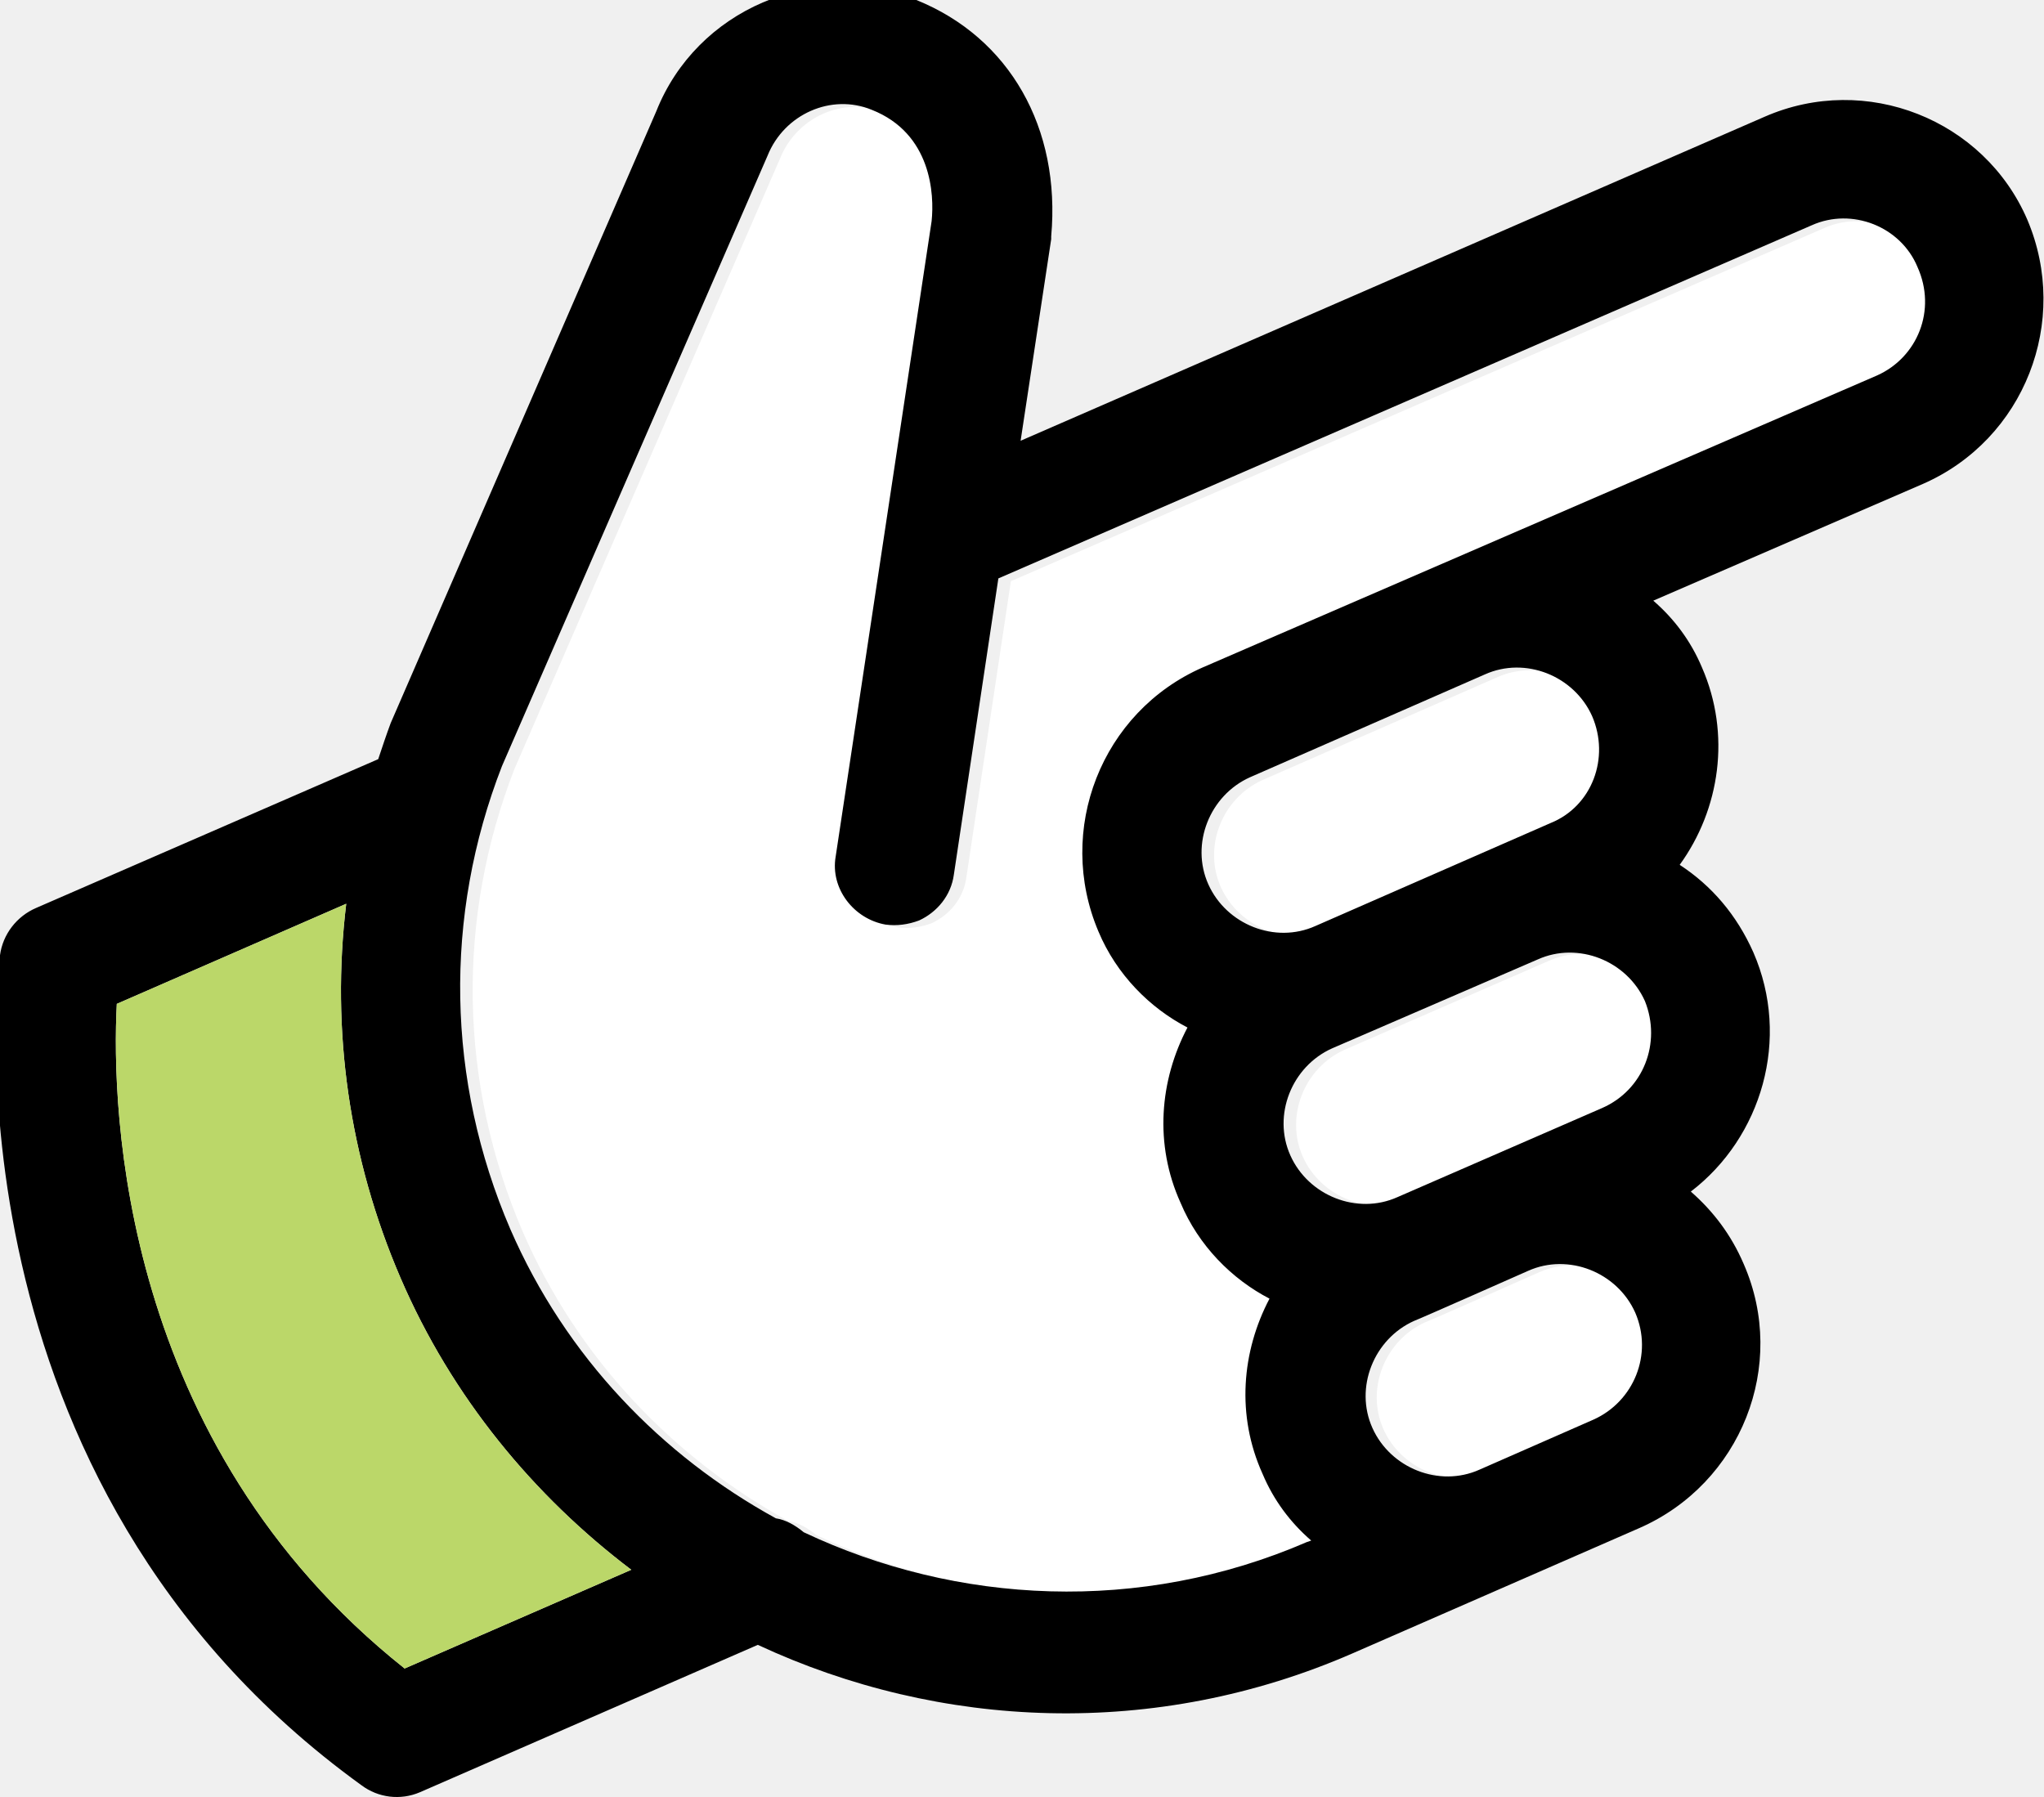
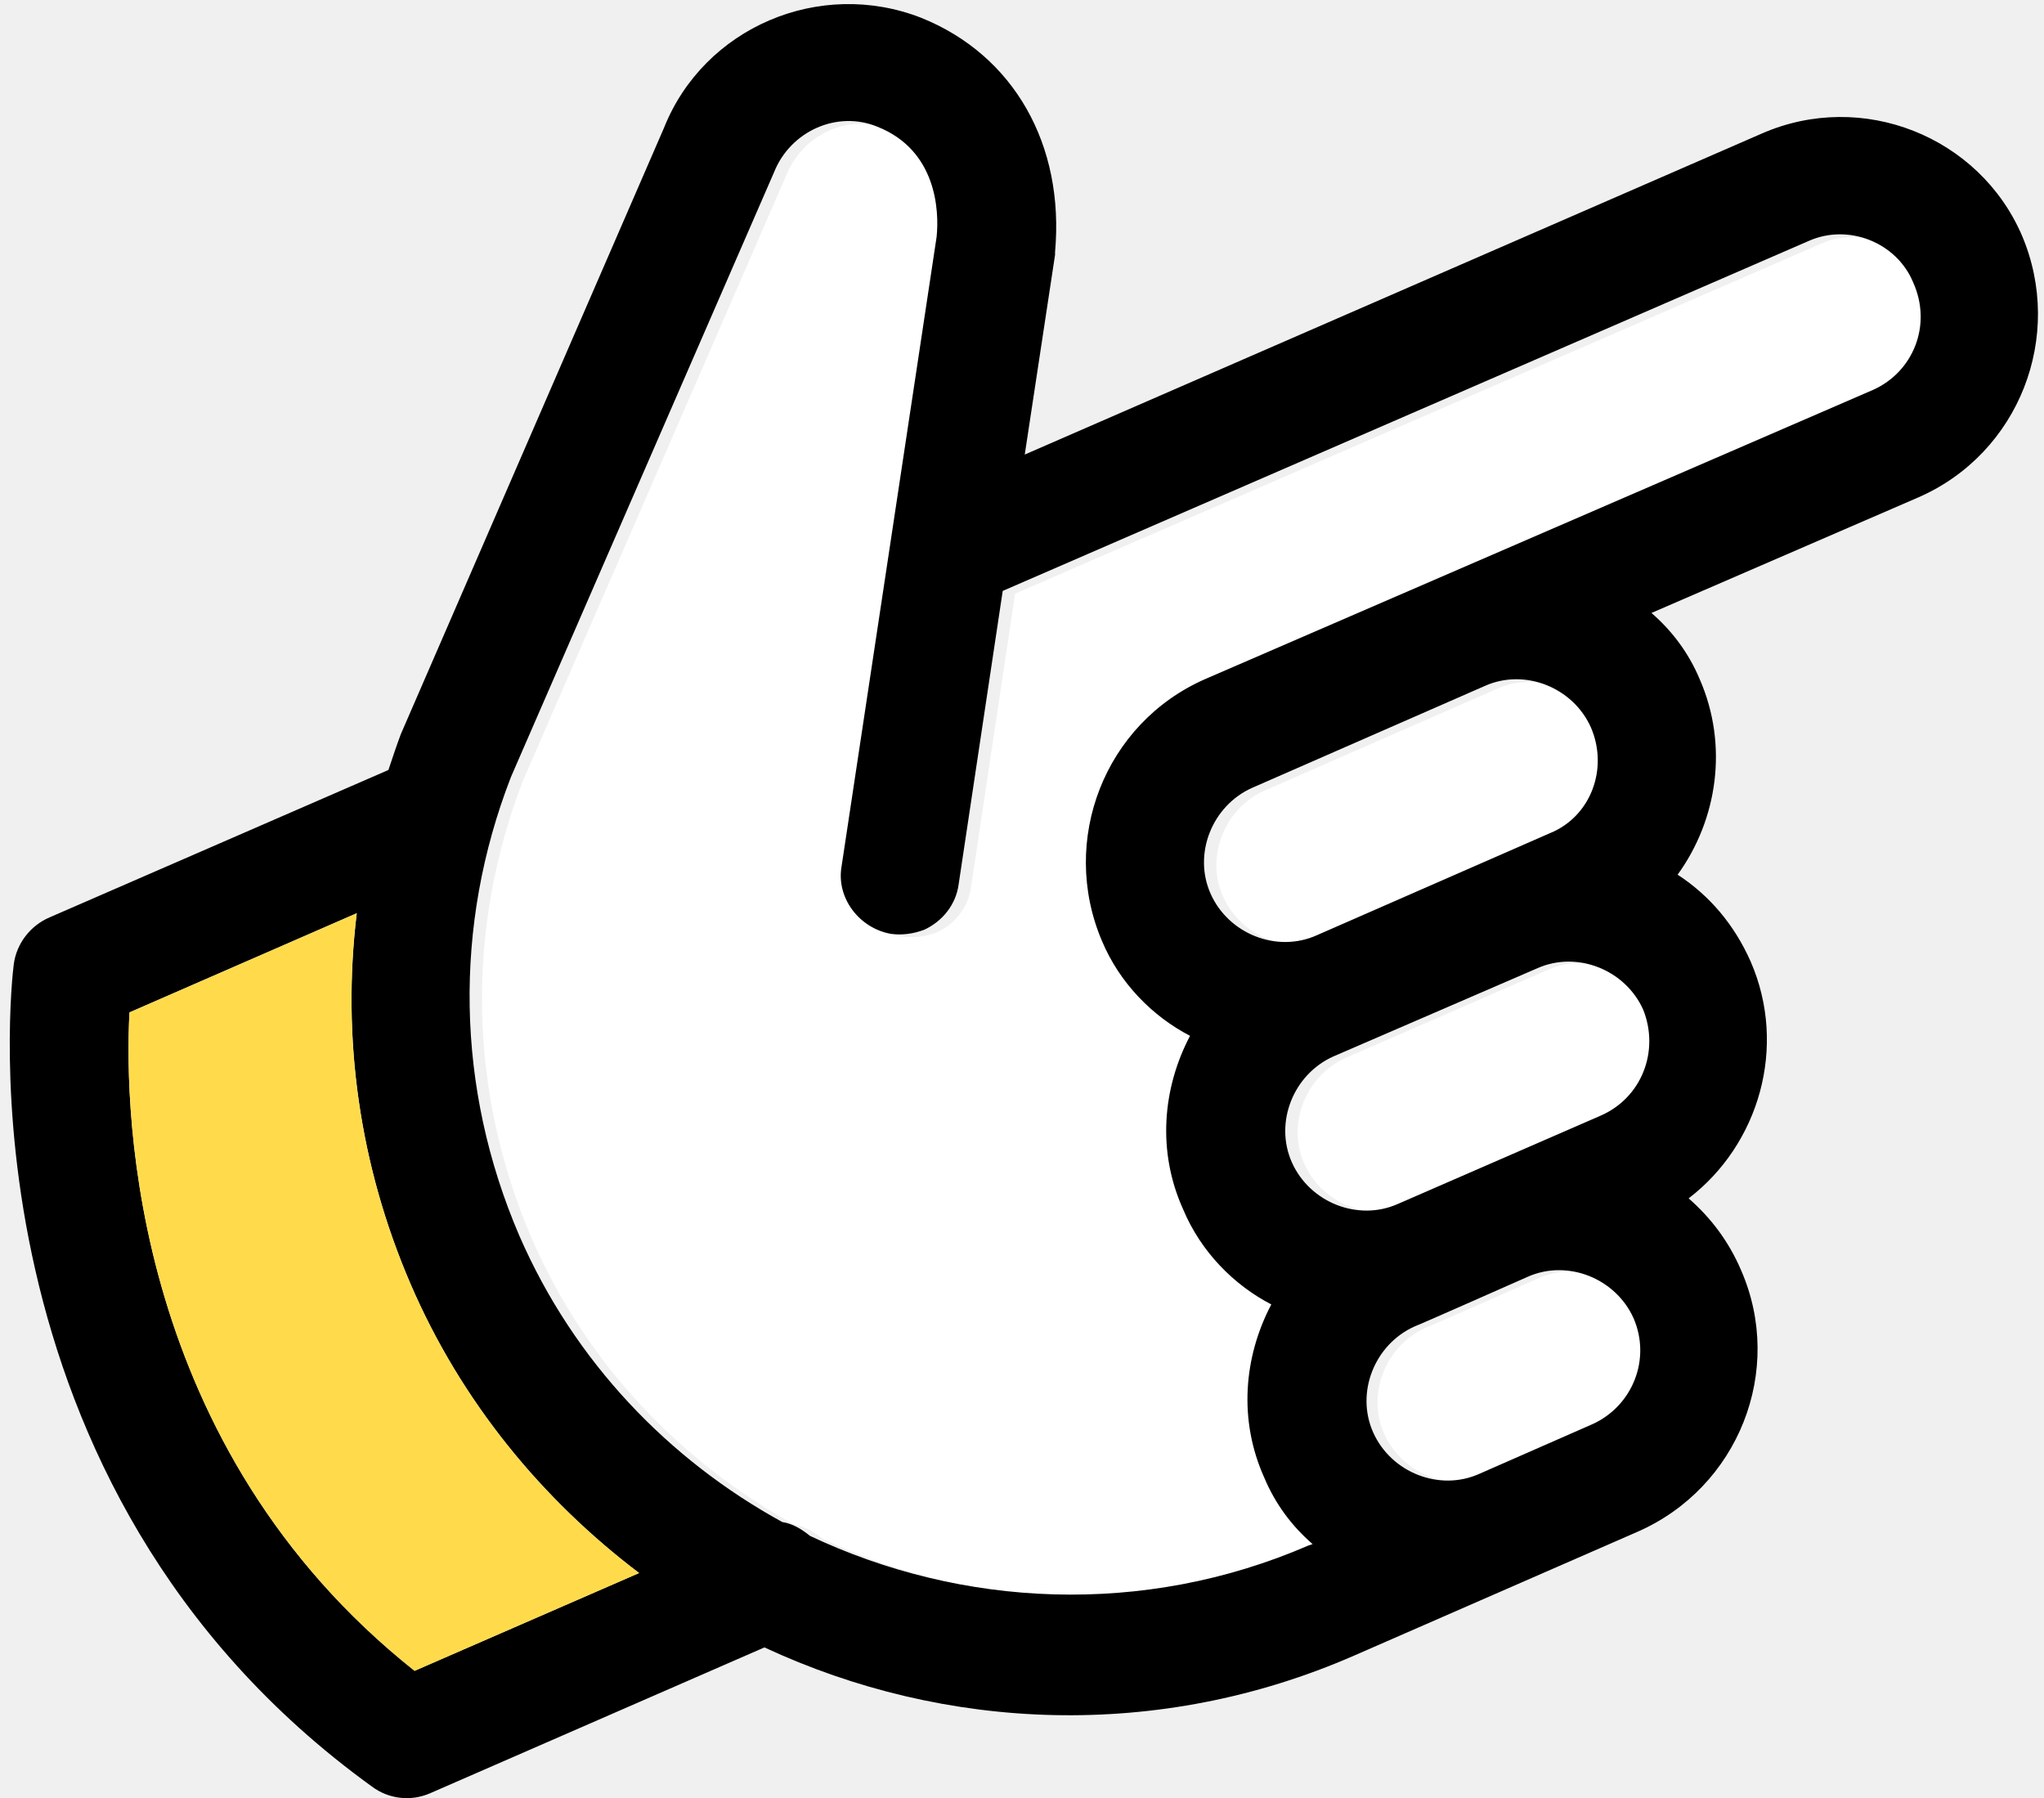
- <svg xmlns="http://www.w3.org/2000/svg" version="1.1" id="Layer_1" x="0px" y="0px" viewBox="0 0 147 129.2" style="enable-background:new 0 0 147 129.2;" xml:space="preserve">
+ <svg xmlns="http://www.w3.org/2000/svg" version="1.1" id="Layer_1" x="0px" y="0px" viewBox="0 0 148.4 130.5" style="enable-background:new 0 0 148.4 130.5;" xml:space="preserve">
  <style type="text/css">
	.st0{fill:#FFFFFF;}
- 	.st1{fill:#BBD769;}
+ 	.st1{fill:#FFDB4C;}
</style>
  <g>
-     <path class="st0" d="M115.4,102.2l-8.2,3.6c-2.9,1.3-6.4-0.1-7.7-3c-1.3-2.9,0.1-6.4,3-7.7c0.3-0.1,8.2-3.6,8.2-3.6   c2.9-1.3,6.4,0.1,7.7,3C119.7,97.5,118.3,100.9,115.4,102.2z" />
-     <path class="st0" d="M116.1,79.8l-14.7,6.4c-2.9,1.3-6.4-0.1-7.7-3c-1.3-2.9,0.1-6.4,3-7.7l14.7-6.4c2.9-1.3,6.4,0.1,7.7,3   C120.4,75.1,119,78.6,116.1,79.8z" />
-     <path class="st0" d="M112.4,59.4l-16.9,7.4c-2.9,1.3-6.4-0.1-7.7-3c-1.3-2.9,0.1-6.4,3-7.7l16.9-7.4c2.9-1.3,6.4,0.1,7.7,3   C116.6,54.7,115.3,58.1,112.4,59.4z" />
-     <path class="st0" d="M135.8,27.1L87.4,48.2c-7.3,3.2-10.6,11.7-7.5,19c1.3,3.1,3.7,5.5,6.4,6.9c-2,3.8-2.4,8.4-0.5,12.6   c1.3,3.1,3.7,5.5,6.4,6.9c-2,3.8-2.4,8.4-0.5,12.6c0.8,1.9,2,3.5,3.5,4.8l-0.3,0.1c-12,5.2-25.2,4.5-36.2-0.7c-0.6-0.5-1.3-0.9-2-1   c-8.2-4.5-15.1-11.6-19.1-20.8C33,77.9,32.8,66.1,37,55.3l19.1-43.9c1.2-3,4.6-4.5,7.5-3.3c4.3,1.7,4.5,6.1,4.3,8L61,61.8   c-0.4,2.3,1.3,4.5,3.6,4.9c0.8,0.1,1.6,0,2.4-0.3c1.3-0.6,2.3-1.8,2.5-3.3l3.2-21.3l58.5-25.4l0,0c2.9-1.3,6.4,0.1,7.6,3   C140.1,22.4,138.7,25.8,135.8,27.1z" />
-     <path d="M126.9,8.4L126.9,8.4L73.4,31.7l2.2-14.5c0-0.1,0-0.2,0-0.2c0.7-7.8-3-14.3-9.7-17c-7.4-2.9-15.8,0.7-18.7,8L28.1,52   c-0.3,0.8-0.6,1.7-0.9,2.6L2.6,65.3c-1.4,0.6-2.4,1.9-2.6,3.4s-4.3,37.8,26,59.7c1.2,0.9,2.8,1.1,4.2,0.5l24.3-10.6   c13.1,6.1,28.6,6.8,42.8,0.6l20.6-9c7.3-3.2,10.7-11.7,7.5-19c-0.9-2.1-2.2-3.8-3.8-5.2c5.1-3.9,7.2-11,4.5-17.2   c-1.2-2.7-3-4.8-5.3-6.3c2.9-4,3.7-9.4,1.6-14.2c-0.8-1.9-2-3.5-3.5-4.8l19.4-8.4l0,0c7.3-3.2,10.6-11.7,7.5-19   C142.7,8.6,134.2,5.2,126.9,8.4z M45.4,112.9L29.1,120C8.7,103.8,8,79.8,8.4,72.2L24.9,65c-1.1,9.1,0.2,18.3,3.9,26.9   S38.4,107.6,45.4,112.9z M114.6,102.1l-8.2,3.6c-2.9,1.3-6.4-0.1-7.7-3c-1.3-2.9,0.1-6.4,3-7.7c0.3-0.1,8.2-3.6,8.2-3.6   c2.9-1.3,6.4,0.1,7.7,3C118.9,97.4,117.5,100.8,114.6,102.1z M115.2,79.7l-14.7,6.4c-2.9,1.3-6.4-0.1-7.7-3c-1.3-2.9,0.1-6.4,3-7.7   l14.8-6.4c2.9-1.3,6.4,0.1,7.7,3C119.5,75,118.2,78.4,115.2,79.7z M111.5,59.2l-16.9,7.4c-2.9,1.3-6.4-0.1-7.7-3   c-1.3-2.9,0.1-6.4,3-7.7l16.9-7.4c2.9-1.3,6.4,0.1,7.7,3C115.8,54.5,114.5,58,111.5,59.2z M135,27L86.5,48   c-7.3,3.2-10.6,11.7-7.5,19c1.3,3.1,3.7,5.5,6.4,6.9c-2,3.8-2.4,8.4-0.5,12.6c1.3,3.1,3.7,5.5,6.4,6.9c-2,3.8-2.4,8.4-0.5,12.6   c0.8,1.9,2,3.5,3.5,4.8l-0.3,0.1c-12,5.2-25.2,4.5-36.2-0.7c-0.6-0.5-1.3-0.9-2-1c-8.2-4.5-15.1-11.6-19.1-20.8   c-4.6-10.7-4.8-22.5-0.6-33.3l19.1-43.9c1.2-3,4.6-4.5,7.5-3.3c4.3,1.7,4.5,6.1,4.3,8l-6.9,45.7c-0.4,2.3,1.3,4.5,3.6,4.9   c0.8,0.1,1.6,0,2.4-0.3c1.3-0.6,2.3-1.8,2.5-3.3l3.2-21.3l58.5-25.4l0,0c2.9-1.3,6.4,0.1,7.6,3C139.3,22.3,137.9,25.7,135,27z" />
-     <path class="st1" d="M45.4,112.9L29.1,120C8.7,103.8,8,79.8,8.4,72.2L24.9,65c-1.1,9.1,0.2,18.3,3.9,26.9S38.4,107.6,45.4,112.9z" />
+     <path class="st0" d="M116.4,103.5l-8.2,3.6c-2.9,1.3-6.4-0.1-7.7-3c-1.3-2.9,0.1-6.4,3-7.7c0.3-0.1,8.2-3.6,8.2-3.6   c2.9-1.3,6.4,0.1,7.7,3C120.7,98.8,119.3,102.2,116.4,103.5z" />
+     <path class="st0" d="M117.1,81.1l-14.7,6.4c-2.9,1.3-6.4-0.1-7.7-3c-1.3-2.9,0.1-6.4,3-7.7l14.7-6.4c2.9-1.3,6.4,0.1,7.7,3   C121.4,76.4,120,79.9,117.1,81.1z" />
+     <path class="st0" d="M113.4,60.7l-16.9,7.4c-2.9,1.3-6.4-0.1-7.7-3c-1.3-2.9,0.1-6.4,3-7.7l16.9-7.4c2.9-1.3,6.4,0.1,7.7,3   C117.6,56,116.3,59.4,113.4,60.7z" />
+     <path class="st0" d="M136.8,28.4L88.4,49.5c-7.3,3.2-10.6,11.7-7.5,19c1.3,3.1,3.7,5.5,6.4,6.9c-2,3.8-2.4,8.4-0.5,12.6   c1.3,3.1,3.7,5.5,6.4,6.9c-2,3.8-2.4,8.4-0.5,12.6c0.8,1.9,2,3.5,3.5,4.8l-0.3,0.1c-12,5.2-25.2,4.5-36.2-0.7c-0.6-0.5-1.3-0.9-2-1   c-8.2-4.5-15.1-11.6-19.1-20.8C34,79.2,33.8,67.4,38,56.6l19.1-43.9c1.2-3,4.6-4.5,7.5-3.3c4.3,1.7,4.5,6.1,4.3,8L62,63.1   c-0.4,2.3,1.3,4.5,3.6,4.9c0.8,0.1,1.6,0,2.4-0.3c1.3-0.6,2.3-1.8,2.5-3.3l3.2-21.3l58.5-25.4l0,0c2.9-1.3,6.4,0.1,7.6,3   C141.1,23.7,139.7,27.1,136.8,28.4z" />
+     <path d="M127.9,9.7L127.9,9.7L74.4,33l2.2-14.5c0-0.1,0-0.2,0-0.2c0.7-7.8-3-14.3-9.7-17c-7.4-2.9-15.8,0.7-18.7,8l-19.1,44   c-0.3,0.8-0.6,1.7-0.9,2.6L3.6,66.6C2.2,67.2,1.2,68.5,1,70s-4.3,37.8,26,59.7c1.2,0.9,2.8,1.1,4.2,0.5l24.3-10.6   c13.1,6.1,28.6,6.8,42.8,0.6l20.6-9c7.3-3.2,10.7-11.7,7.5-19c-0.9-2.1-2.2-3.8-3.8-5.2c5.1-3.9,7.2-11,4.5-17.2   c-1.2-2.7-3-4.8-5.3-6.3c2.9-4,3.7-9.4,1.6-14.2c-0.8-1.9-2-3.5-3.5-4.8l19.4-8.4l0,0c7.3-3.2,10.6-11.7,7.5-19   C143.7,9.9,135.2,6.5,127.9,9.7z M46.4,114.2l-16.3,7.1C9.7,105.1,9,81.1,9.4,73.5l16.5-7.2c-1.1,9.1,0.2,18.3,3.9,26.9   S39.4,108.9,46.4,114.2z M115.6,103.4l-8.2,3.6c-2.9,1.3-6.4-0.1-7.7-3c-1.3-2.9,0.1-6.4,3-7.7c0.3-0.1,8.2-3.6,8.2-3.6   c2.9-1.3,6.4,0.1,7.7,3C119.9,98.7,118.5,102.1,115.6,103.4z M116.2,81l-14.7,6.4c-2.9,1.3-6.4-0.1-7.7-3c-1.3-2.9,0.1-6.4,3-7.7   l14.8-6.4c2.9-1.3,6.4,0.1,7.7,3C120.5,76.3,119.2,79.7,116.2,81z M112.5,60.5l-16.9,7.4c-2.9,1.3-6.4-0.1-7.7-3   c-1.3-2.9,0.1-6.4,3-7.7l16.9-7.4c2.9-1.3,6.4,0.1,7.7,3C116.8,55.8,115.5,59.3,112.5,60.5z M136,28.3l-48.5,21   c-7.3,3.2-10.6,11.7-7.5,19c1.3,3.1,3.7,5.5,6.4,6.9c-2,3.8-2.4,8.4-0.5,12.6c1.3,3.1,3.7,5.5,6.4,6.9c-2,3.8-2.4,8.4-0.5,12.6   c0.8,1.9,2,3.5,3.5,4.8l-0.3,0.1c-12,5.2-25.2,4.5-36.2-0.7c-0.6-0.5-1.3-0.9-2-1c-8.2-4.5-15.1-11.6-19.1-20.8   c-4.6-10.7-4.8-22.5-0.6-33.3l19.1-43.9c1.2-3,4.6-4.5,7.5-3.3c4.3,1.7,4.5,6.1,4.3,8l-6.9,45.7c-0.4,2.3,1.3,4.5,3.6,4.9   c0.8,0.1,1.6,0,2.4-0.3c1.3-0.6,2.3-1.8,2.5-3.3l3.2-21.3l58.5-25.4l0,0c2.9-1.3,6.4,0.1,7.6,3C140.3,23.6,138.9,27,136,28.3z" />
+     <path class="st1" d="M46.4,114.2l-16.3,7.1C9.7,105.1,9,81.1,9.4,73.5l16.5-7.2c-1.1,9.1,0.2,18.3,3.9,26.9S39.4,108.9,46.4,114.2z   " />
  </g>
</svg>
